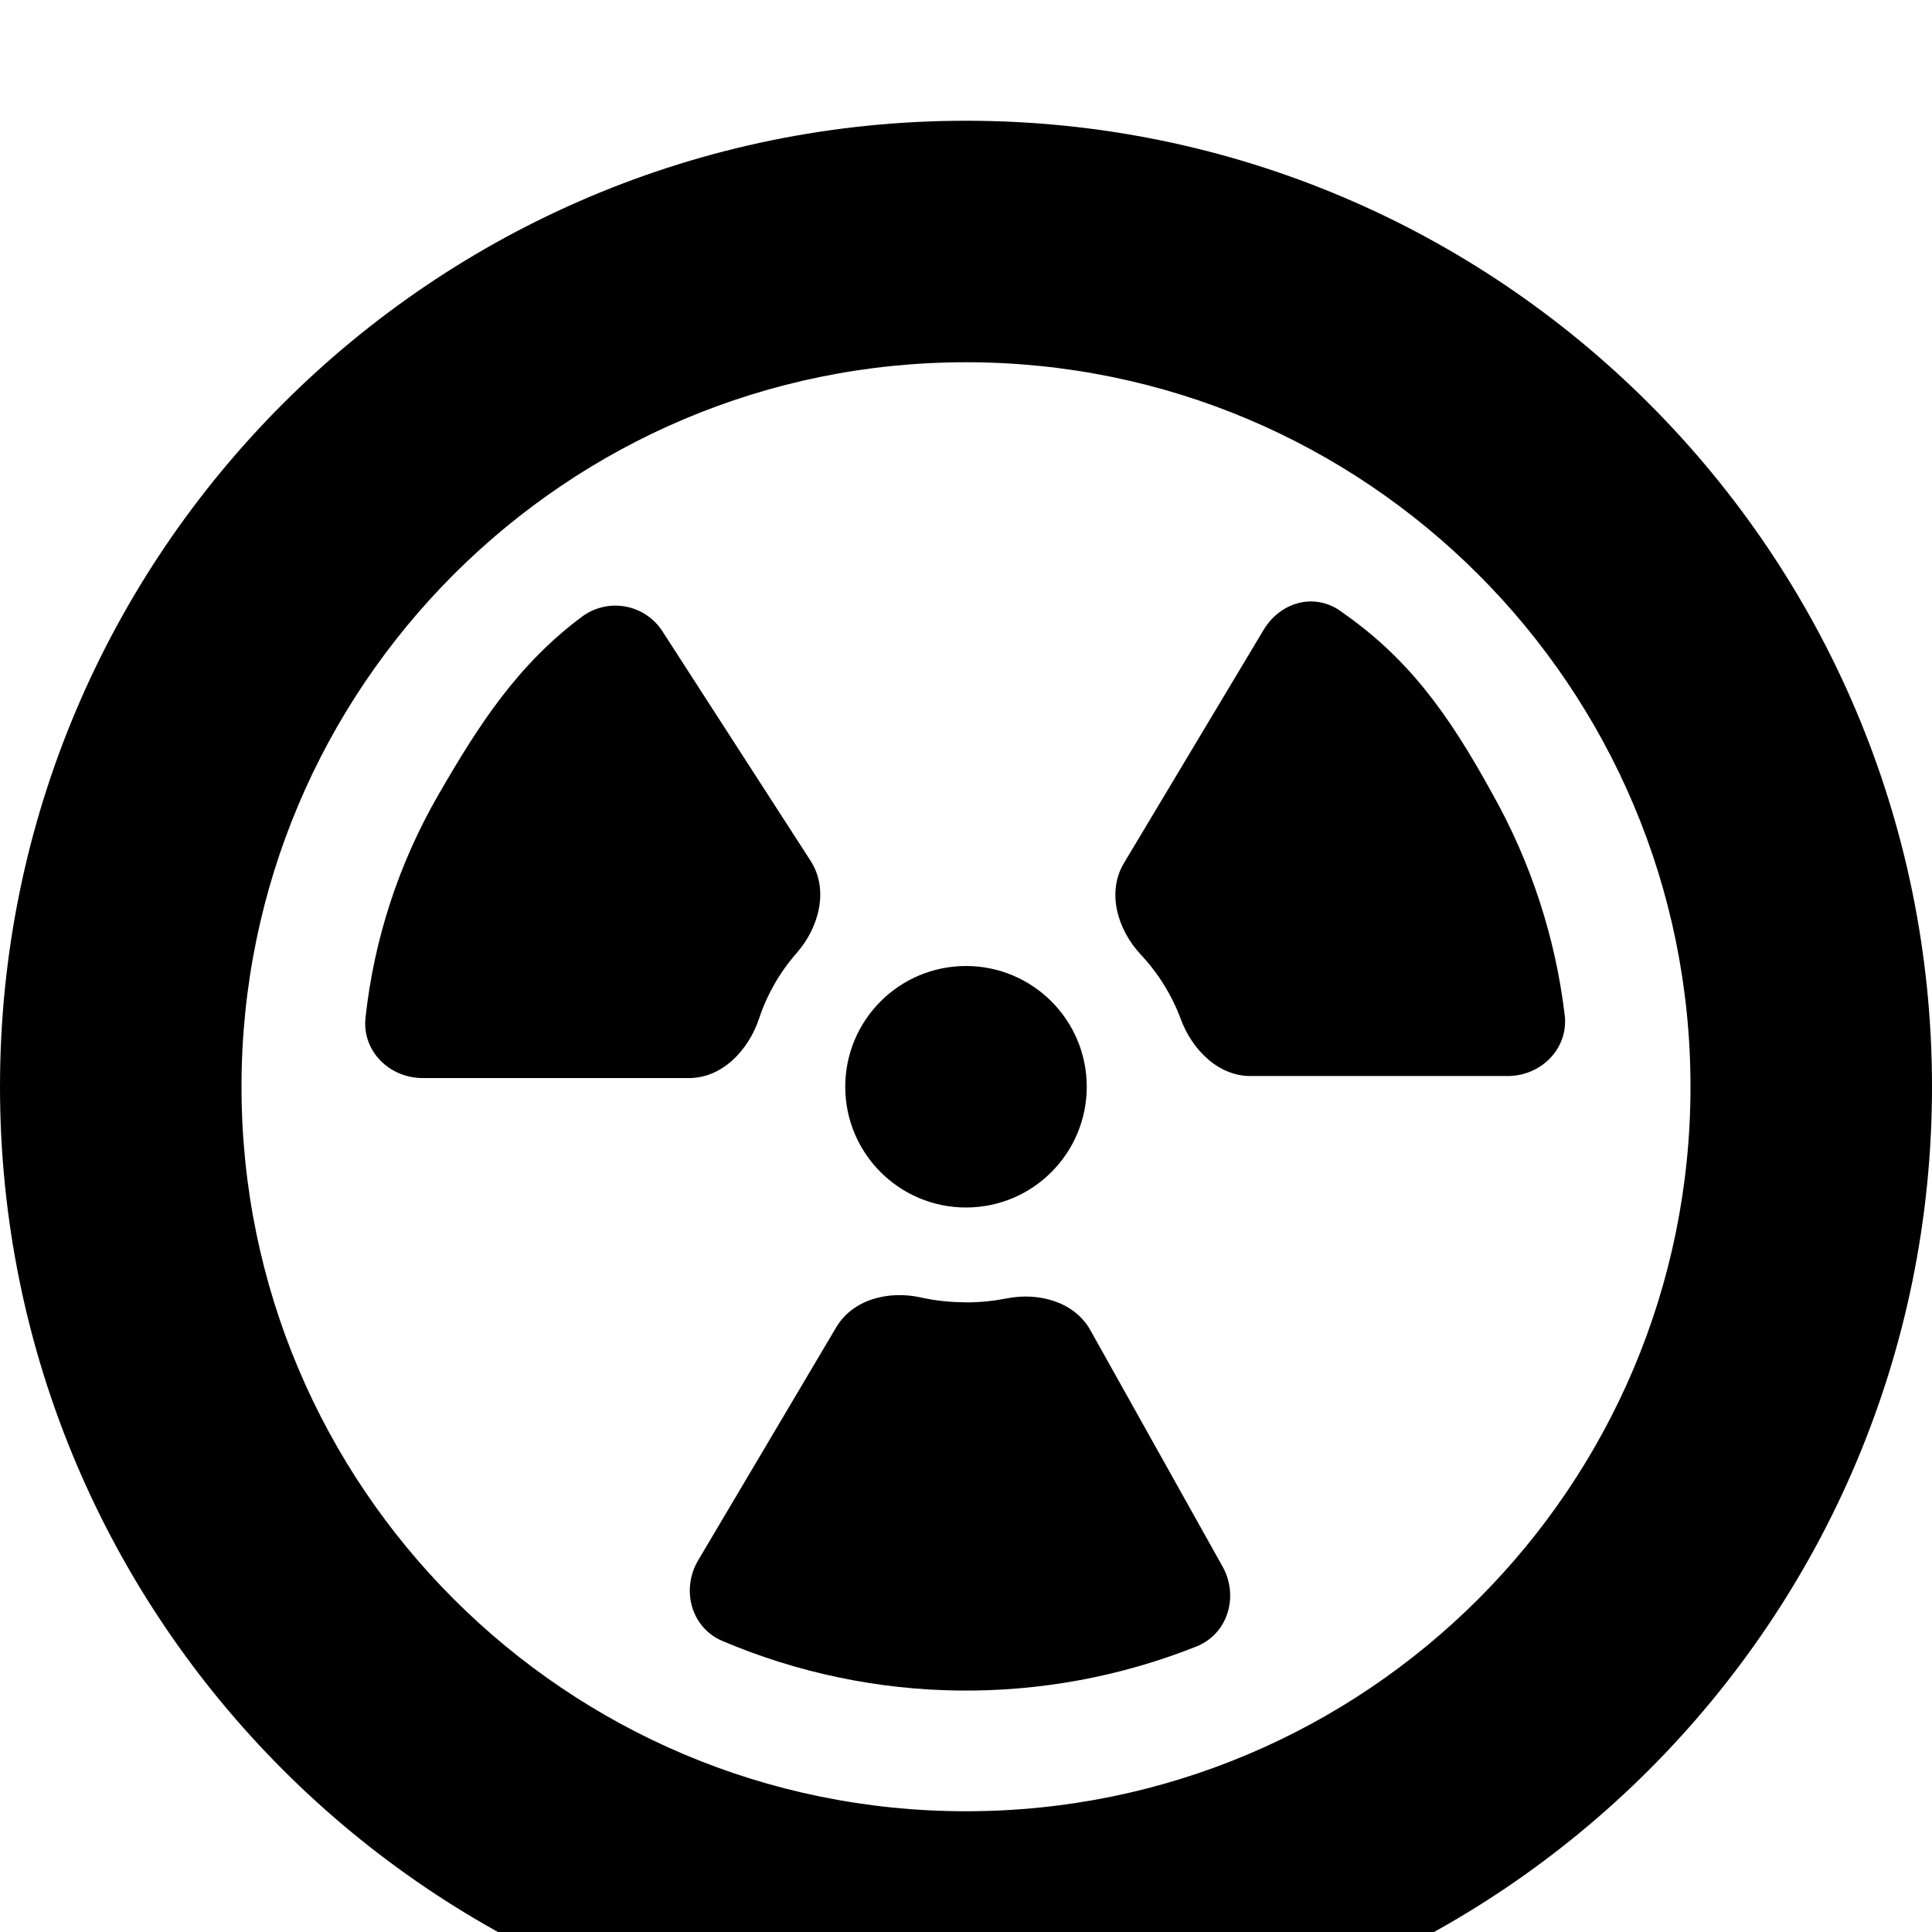
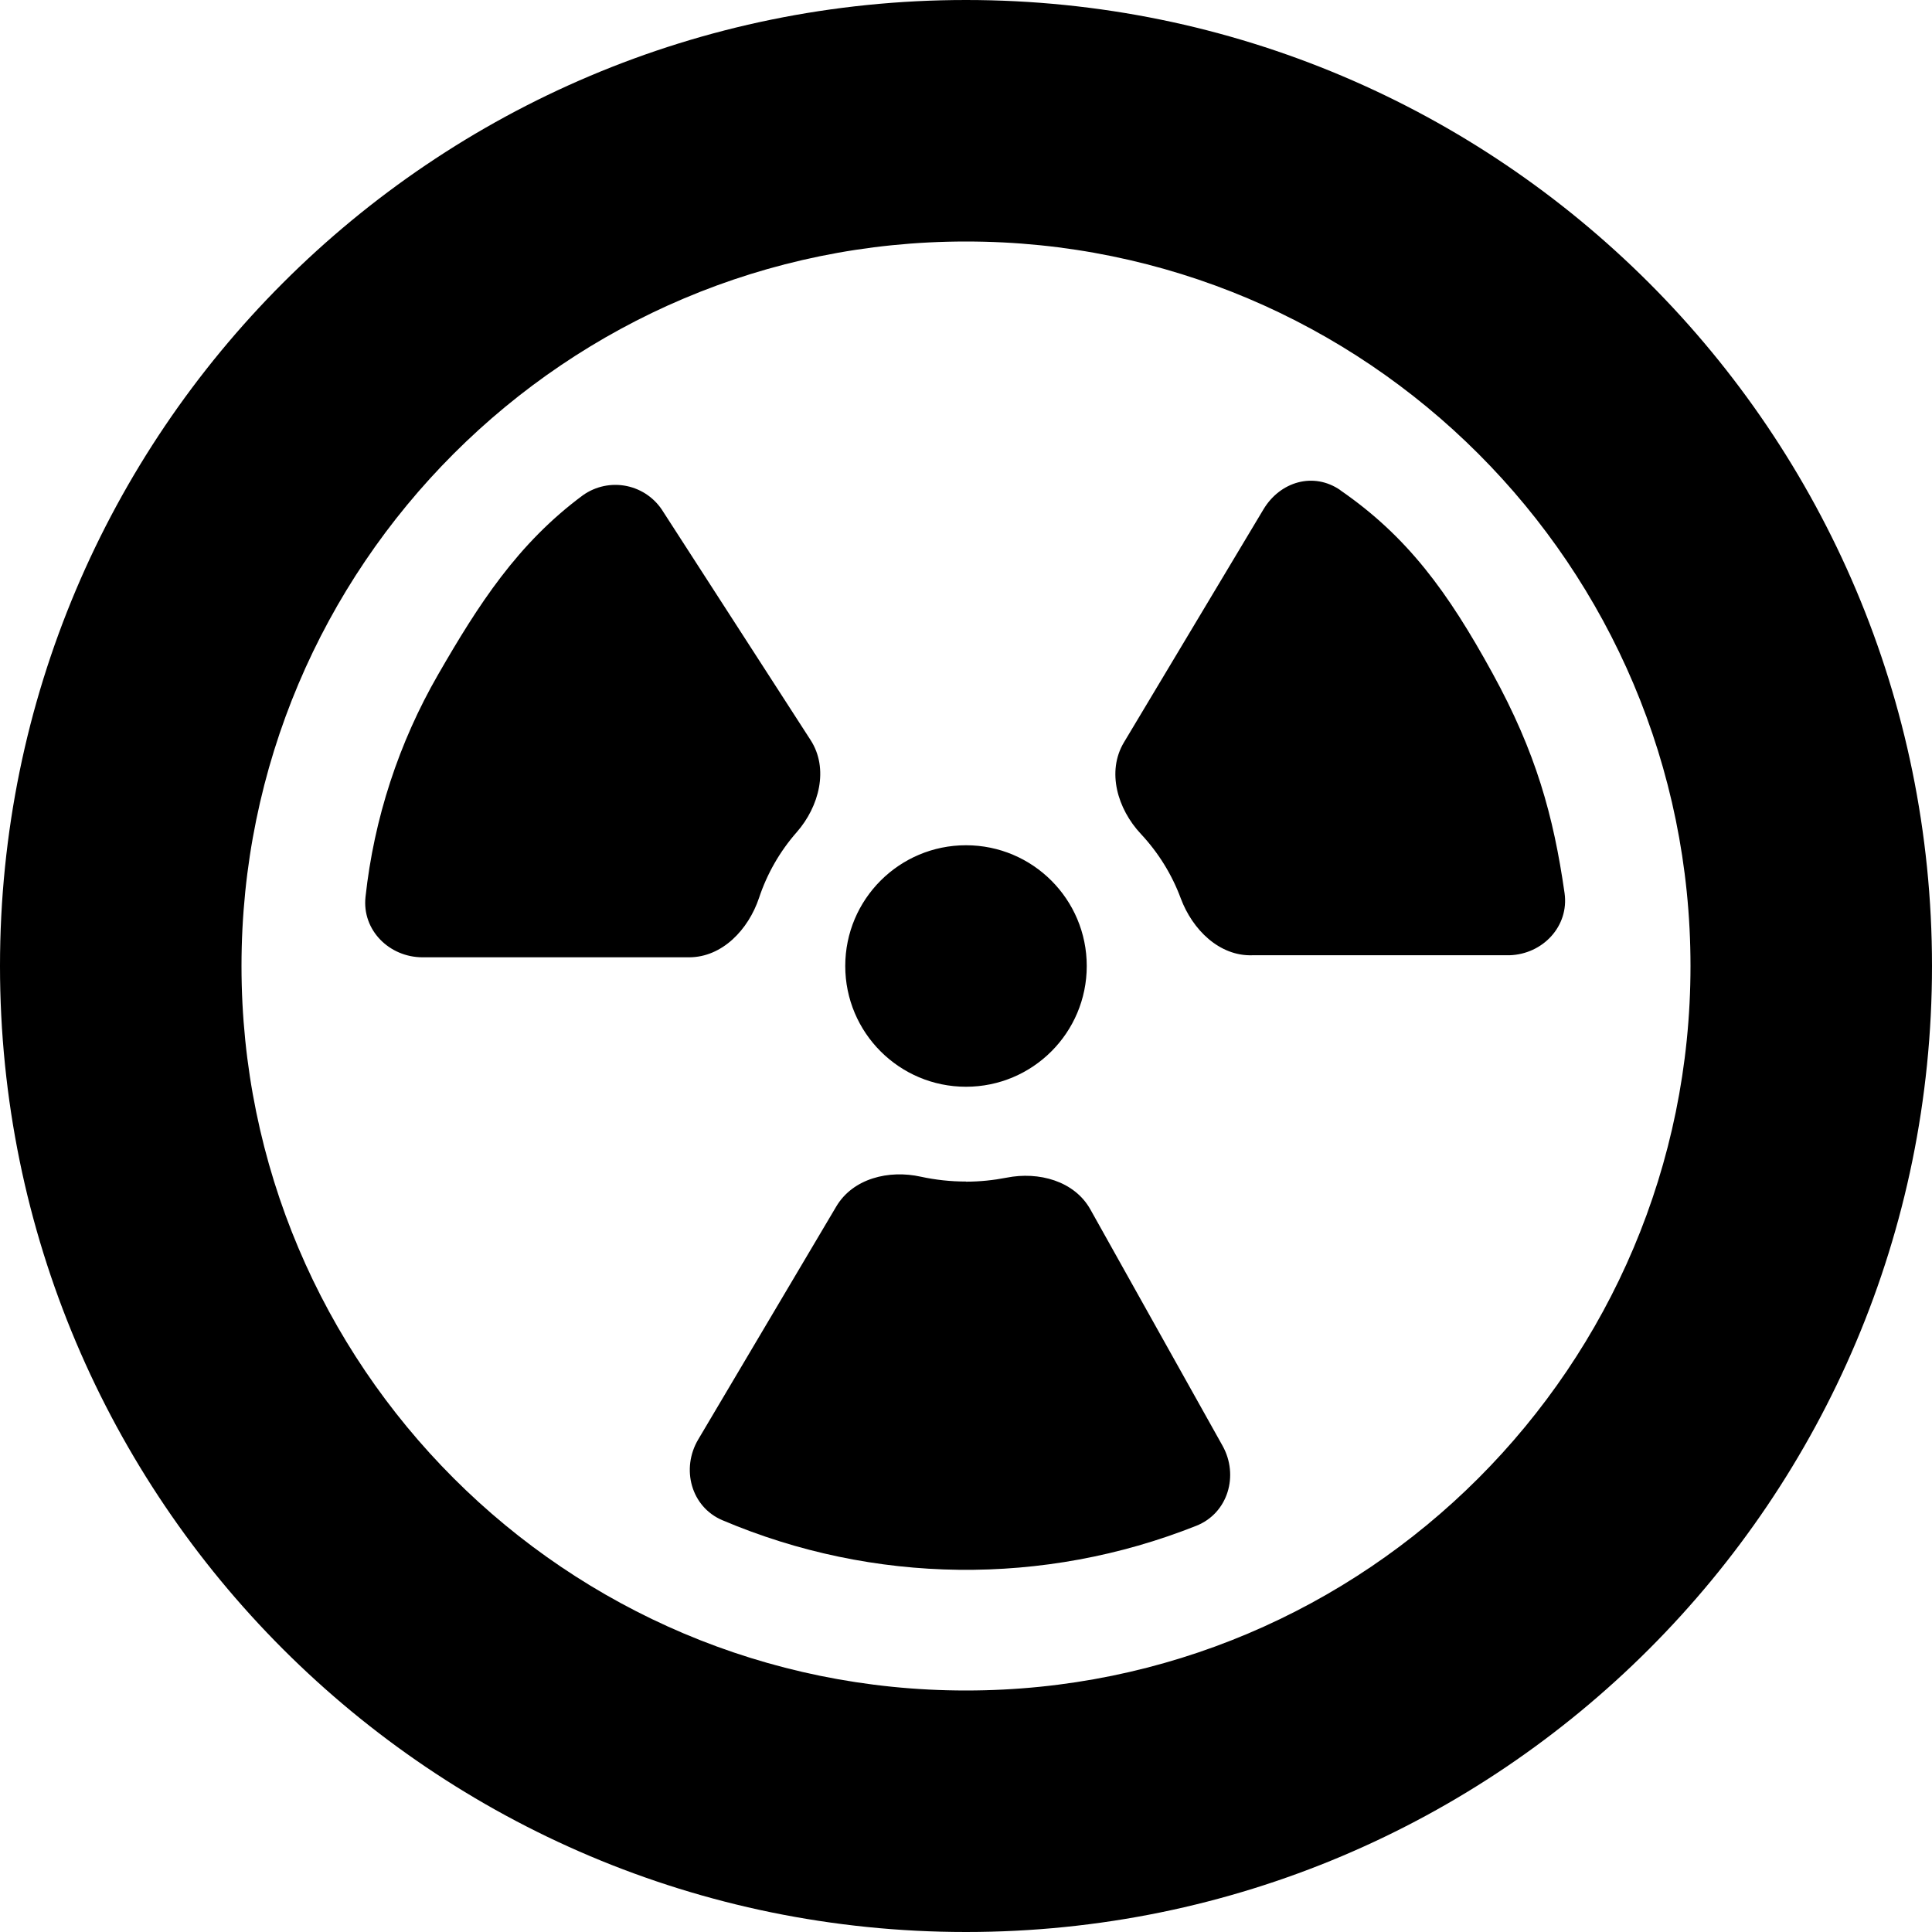
<svg xmlns="http://www.w3.org/2000/svg" width="16" height="16" viewBox="0 0 16 16">
-   <path d="M11.1 5.06c.555.383.89.84 1.26 1.515a4.93 4.93 0 0 1 .597 1.821c.039.274-.18.507-.457.515h-2.127c-.275.01-.498-.213-.594-.47a1.591 1.591 0 0 0-.331-.535c-.193-.206-.285-.516-.14-.758l1.155-1.929c.138-.231.415-.313.637-.16Zm-5.607.179a.464.464 0 0 0-.665-.138c-.541.4-.866.906-1.199 1.484a4.702 4.702 0 0 0-.602 1.843c-.03.275.197.5.473.5h2.206c.276 0 .492-.23.58-.492a1.576 1.576 0 0 1 .312-.544c.186-.212.268-.526.115-.763l-1.22-1.89ZM8 10.786c.115 0 .228-.012.336-.033.266-.053.562.027.694.263l1.094 1.956c.138.246.046.56-.217.664a5.162 5.162 0 0 1-3.924-.046c-.26-.11-.345-.427-.2-.67l1.143-1.929c.138-.232.435-.305.7-.246.12.027.245.04.374.04ZM8 10a1 1 0 1 0 0-2 1 1 0 0 0 0 2Z" />
-   <path fill-rule="evenodd" clip-rule="evenodd" d="M8 17A8 8 0 1 0 8 1a8 8 0 0 0 0 16Zm0-2A6 6 0 1 0 8 3a6 6 0 0 0 0 12Z" />
+   <path d="M11.1 4.06c.555.383.89.84 1.26 1.515.36.656.505 1.179.597 1.821.039.274-.18.507-.457.515h-2.127c-.275.01-.498-.213-.594-.47-.074-.2-.187-.381-.331-.535-.193-.206-.285-.516-.14-.758l1.155-1.929c.138-.231.415-.313.637-.16ZM5.493 4.239a.464.464 0 0 0-.665-.138c-.541.4-.866.906-1.199 1.484a4.702 4.702 0 0 0-.602 1.843c-.03.275.197.5.473.5h2.206c.276 0 .492-.23.58-.492a1.576 1.576 0 0 1 .312-.544c.186-.212.268-.526.115-.763l-1.22-1.89ZM8 9.786c.115 0 .228-.012.336-.033.266-.053.562.027.694.263l1.094 1.956c.138.246.046.56-.217.664a5.162 5.162 0 0 1-3.924-.046c-.26-.11-.345-.427-.2-.67l1.143-1.929c.138-.232.435-.305.7-.246.12.026.245.04.374.04ZM8 9a1 1 0 1 0 0-2 1 1 0 0 0 0 2Z" />
+   <path fill-rule="evenodd" clip-rule="evenodd" d="M8 16A8 8 0 1 0 8 0a8 8 0 0 0 0 16Zm0-2A6 6 0 1 0 8 2a6 6 0 0 0 0 12Z" />
</svg>
